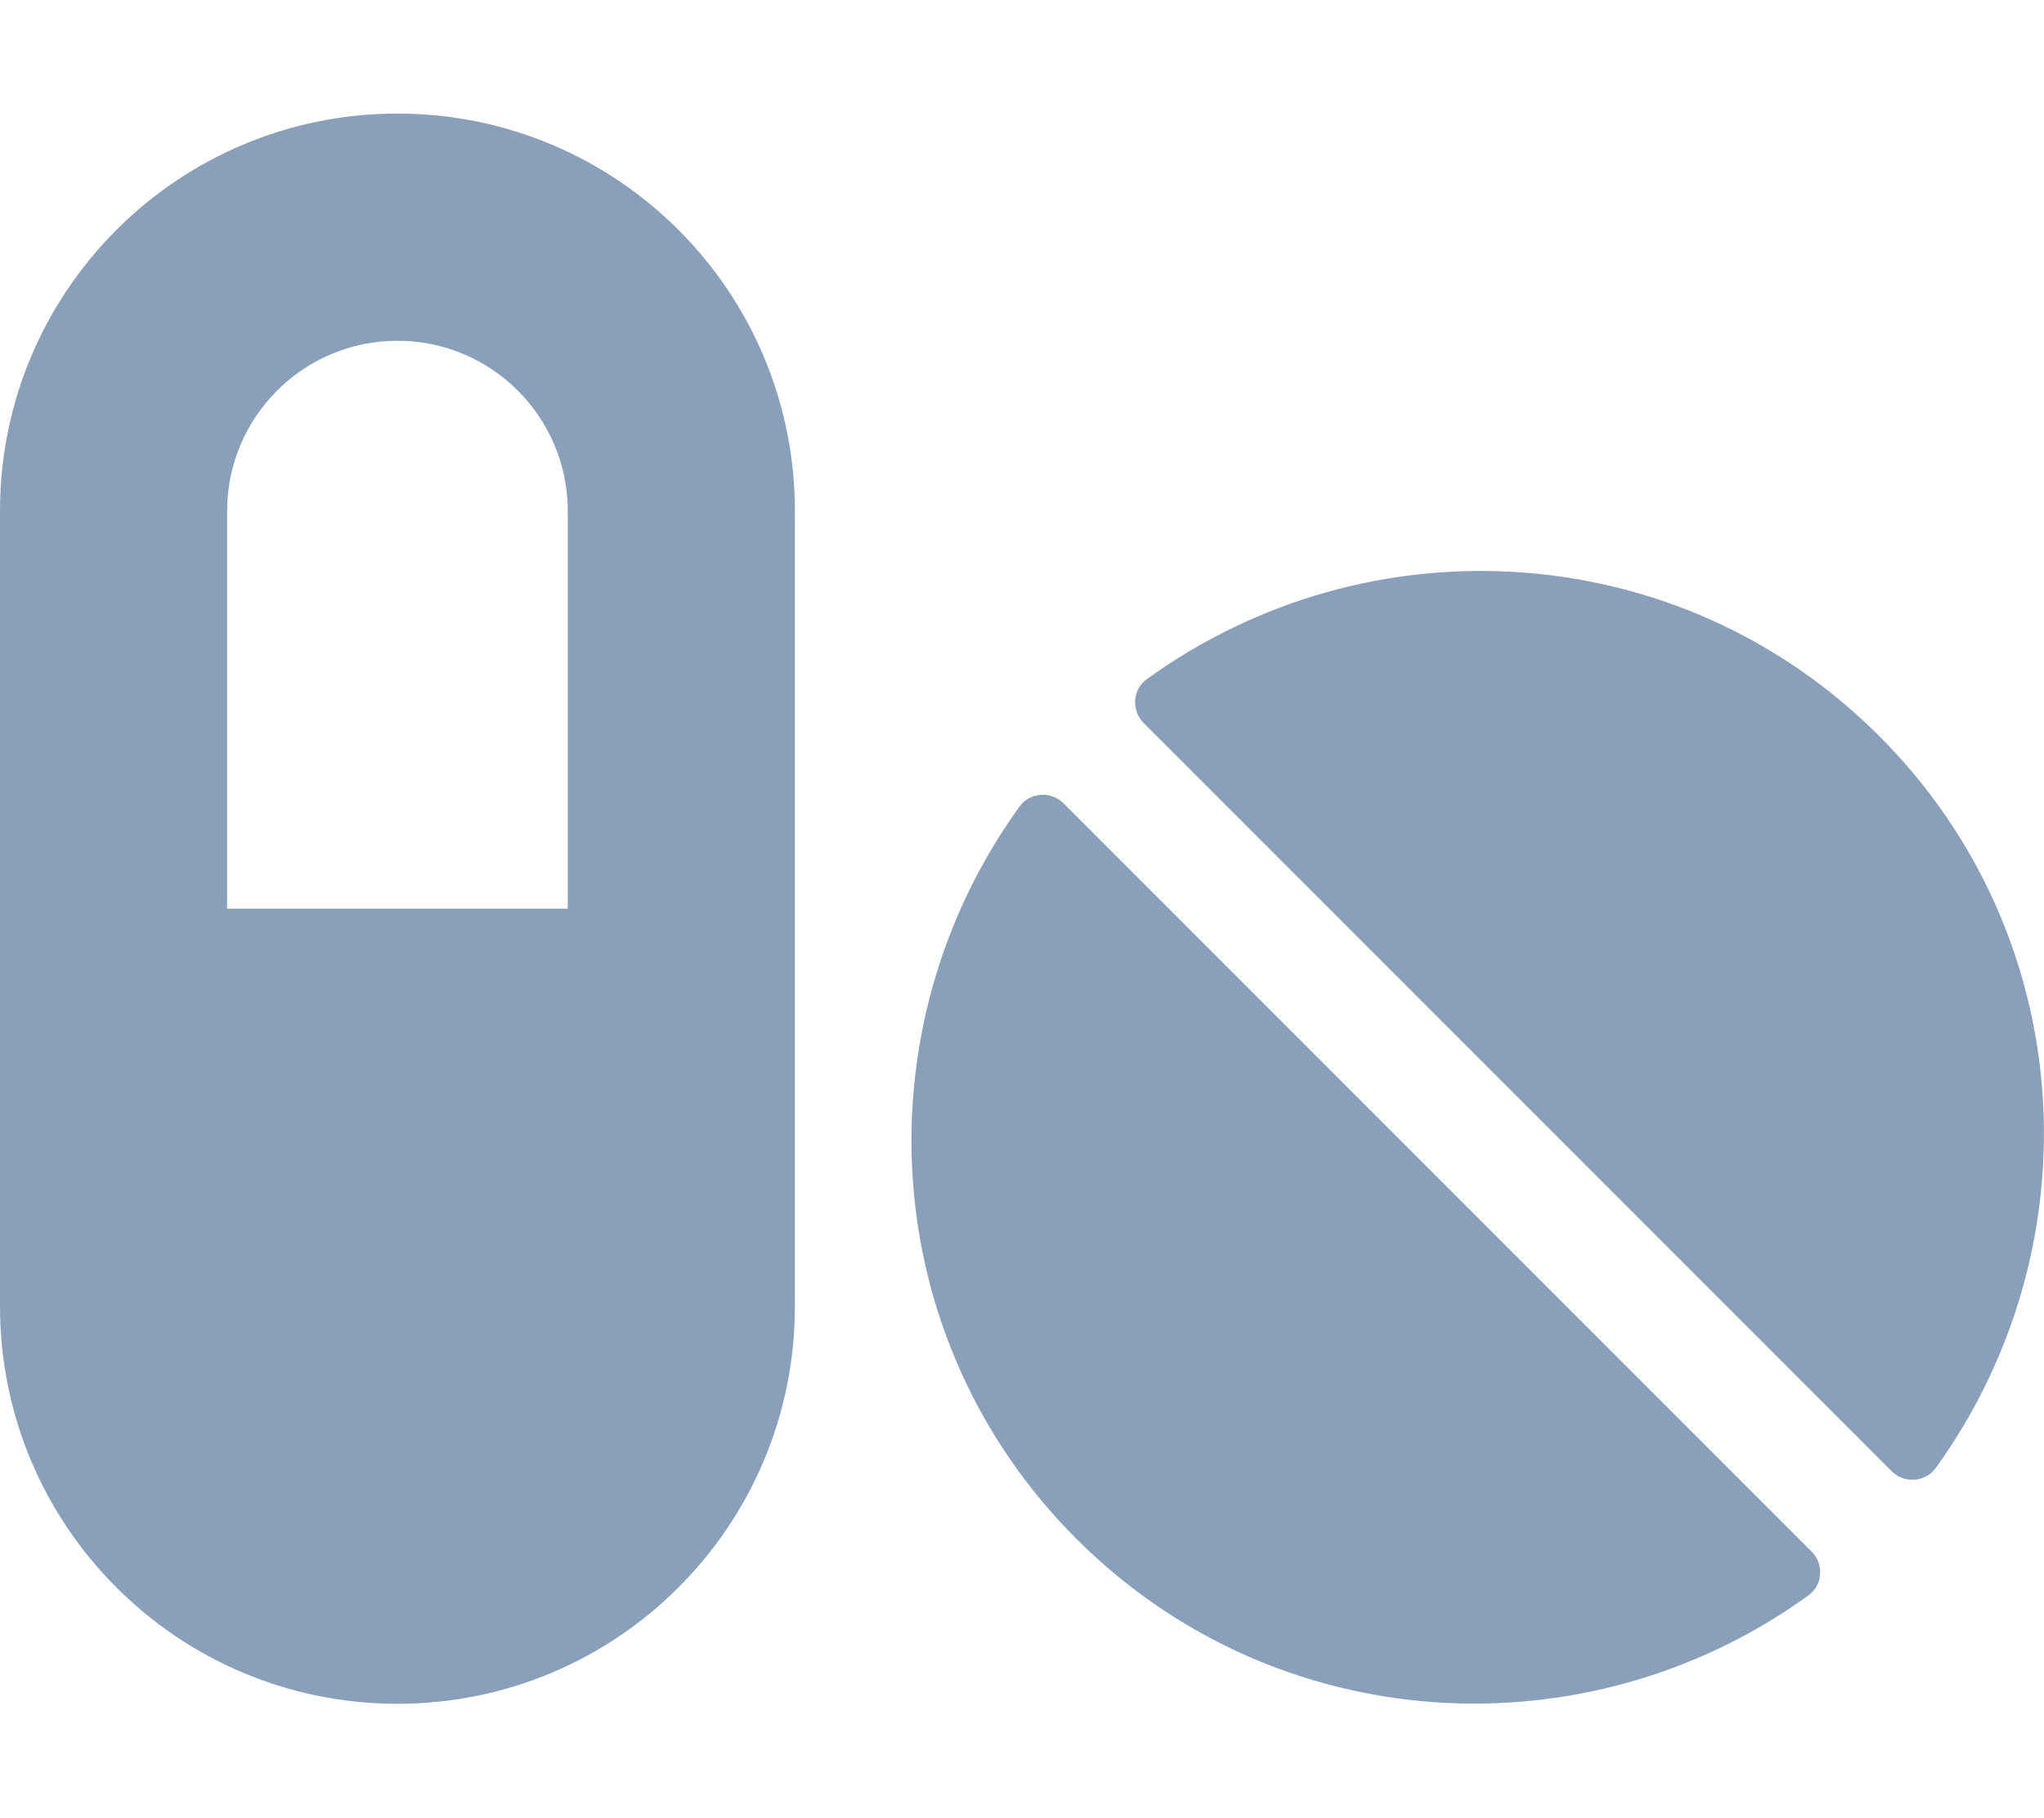
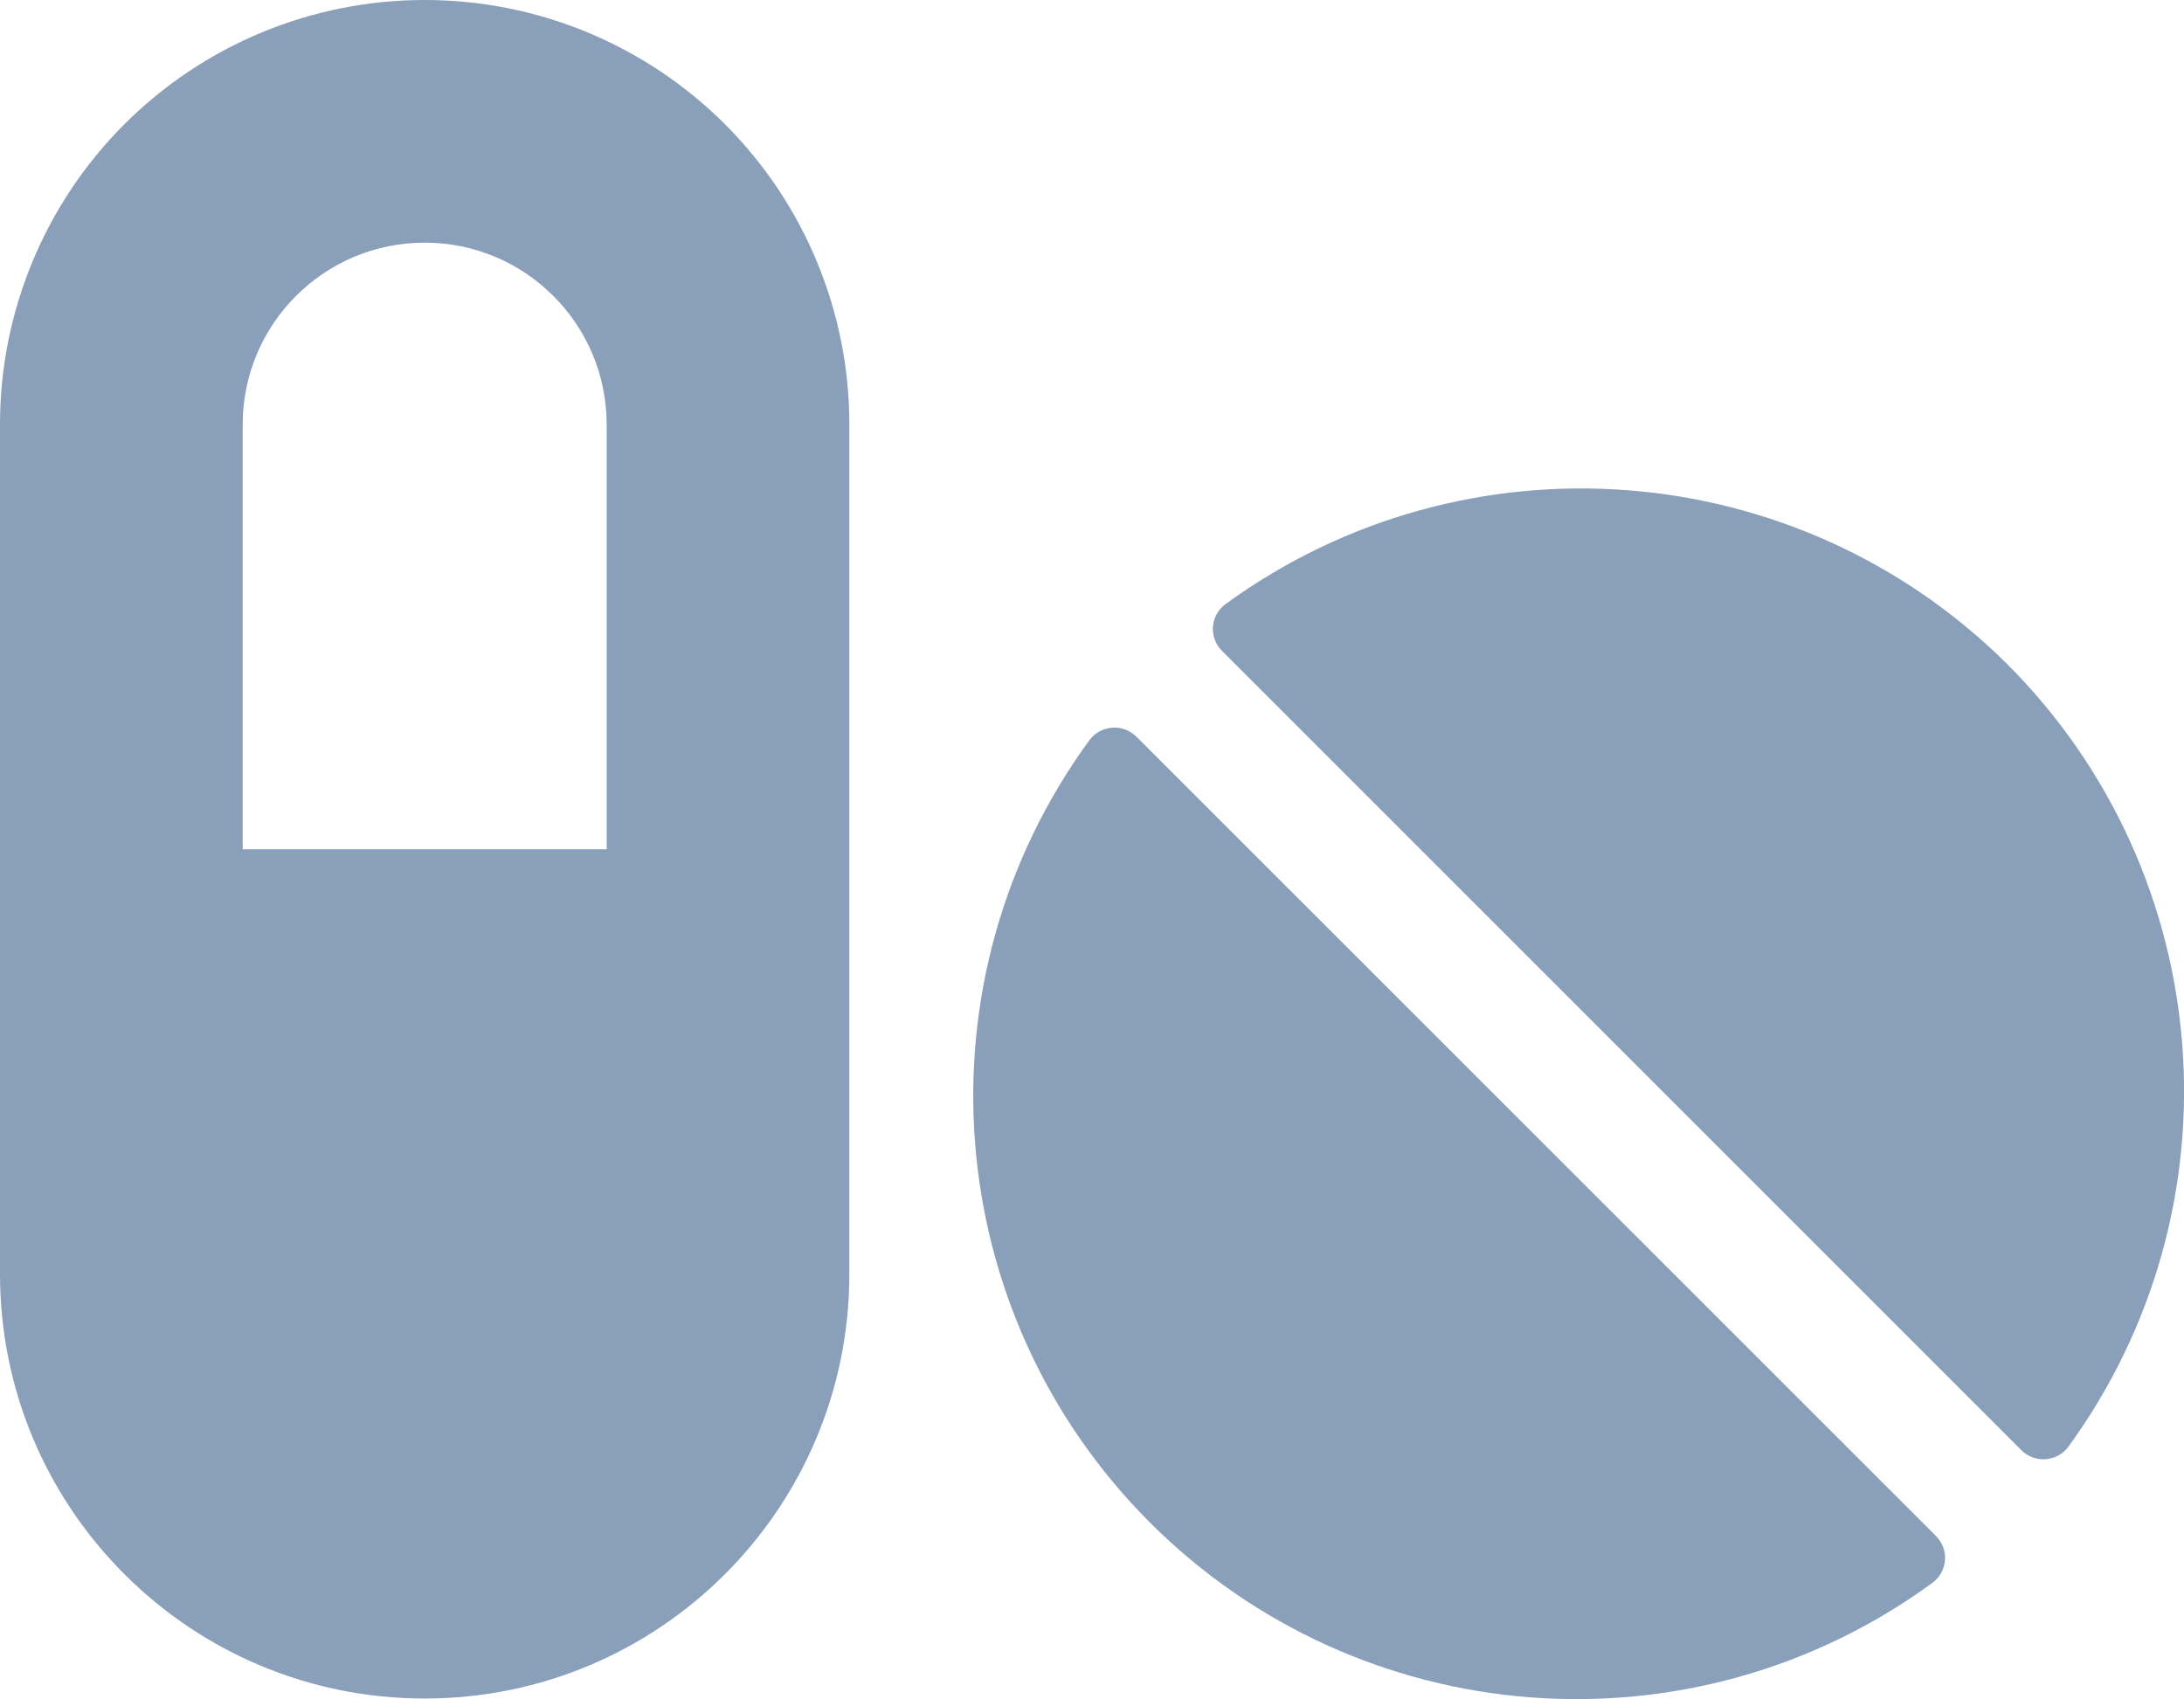
- <svg xmlns="http://www.w3.org/2000/svg" viewBox="0 0 576 512" fill="#8a9fba">
-   <path d="M112 32C50.1 32 0 82.1 0 144v224c0 61.9 50.1 112 112 112s112-50.1 112-112V144c0-61.9-50.1-112-112-112zm48 224H64V144c0-26.5 21.5-48 48-48s48 21.5 48 48v112zm139.7-29.7c-3.5-3.5-9.4-3.1-12.3.8-45.3 62.5-40.4 150.1 15.9 206.4 56.3 56.3 143.9 61.2 206.4 15.9 4-2.9 4.3-8.8.8-12.3L299.7 226.3zm229.8-19c-56.3-56.3-143.9-61.2-206.4-15.9-4 2.9-4.3 8.8-.8 12.3l210.8 210.8c3.5 3.5 9.4 3.1 12.3-.8 45.3-62.6 40.5-150.1-15.9-206.4z" />
+ <svg xmlns="http://www.w3.org/2000/svg" width="60" height="46.668">
+   <path d="M11.667 0A11.661 11.661 0 000 11.667V35a11.667 11.667 0 0023.334 0V11.667A11.661 11.661 0 0011.667 0zm5 23.334h-10V11.667a5 5 0 0110 0zM31.22 20.24a.856.856 0 00-1.281.083A16.57 16.57 0 0053.1 43.48a.848.848 0 00.083-1.281zm23.938-1.979a16.608 16.608 0 00-21.5-1.656.848.848 0 00-.083 1.281l21.958 21.959a.856.856 0 001.281-.083 16.6 16.6 0 00-1.656-21.501z" fill="#8a9fba" />
</svg>
